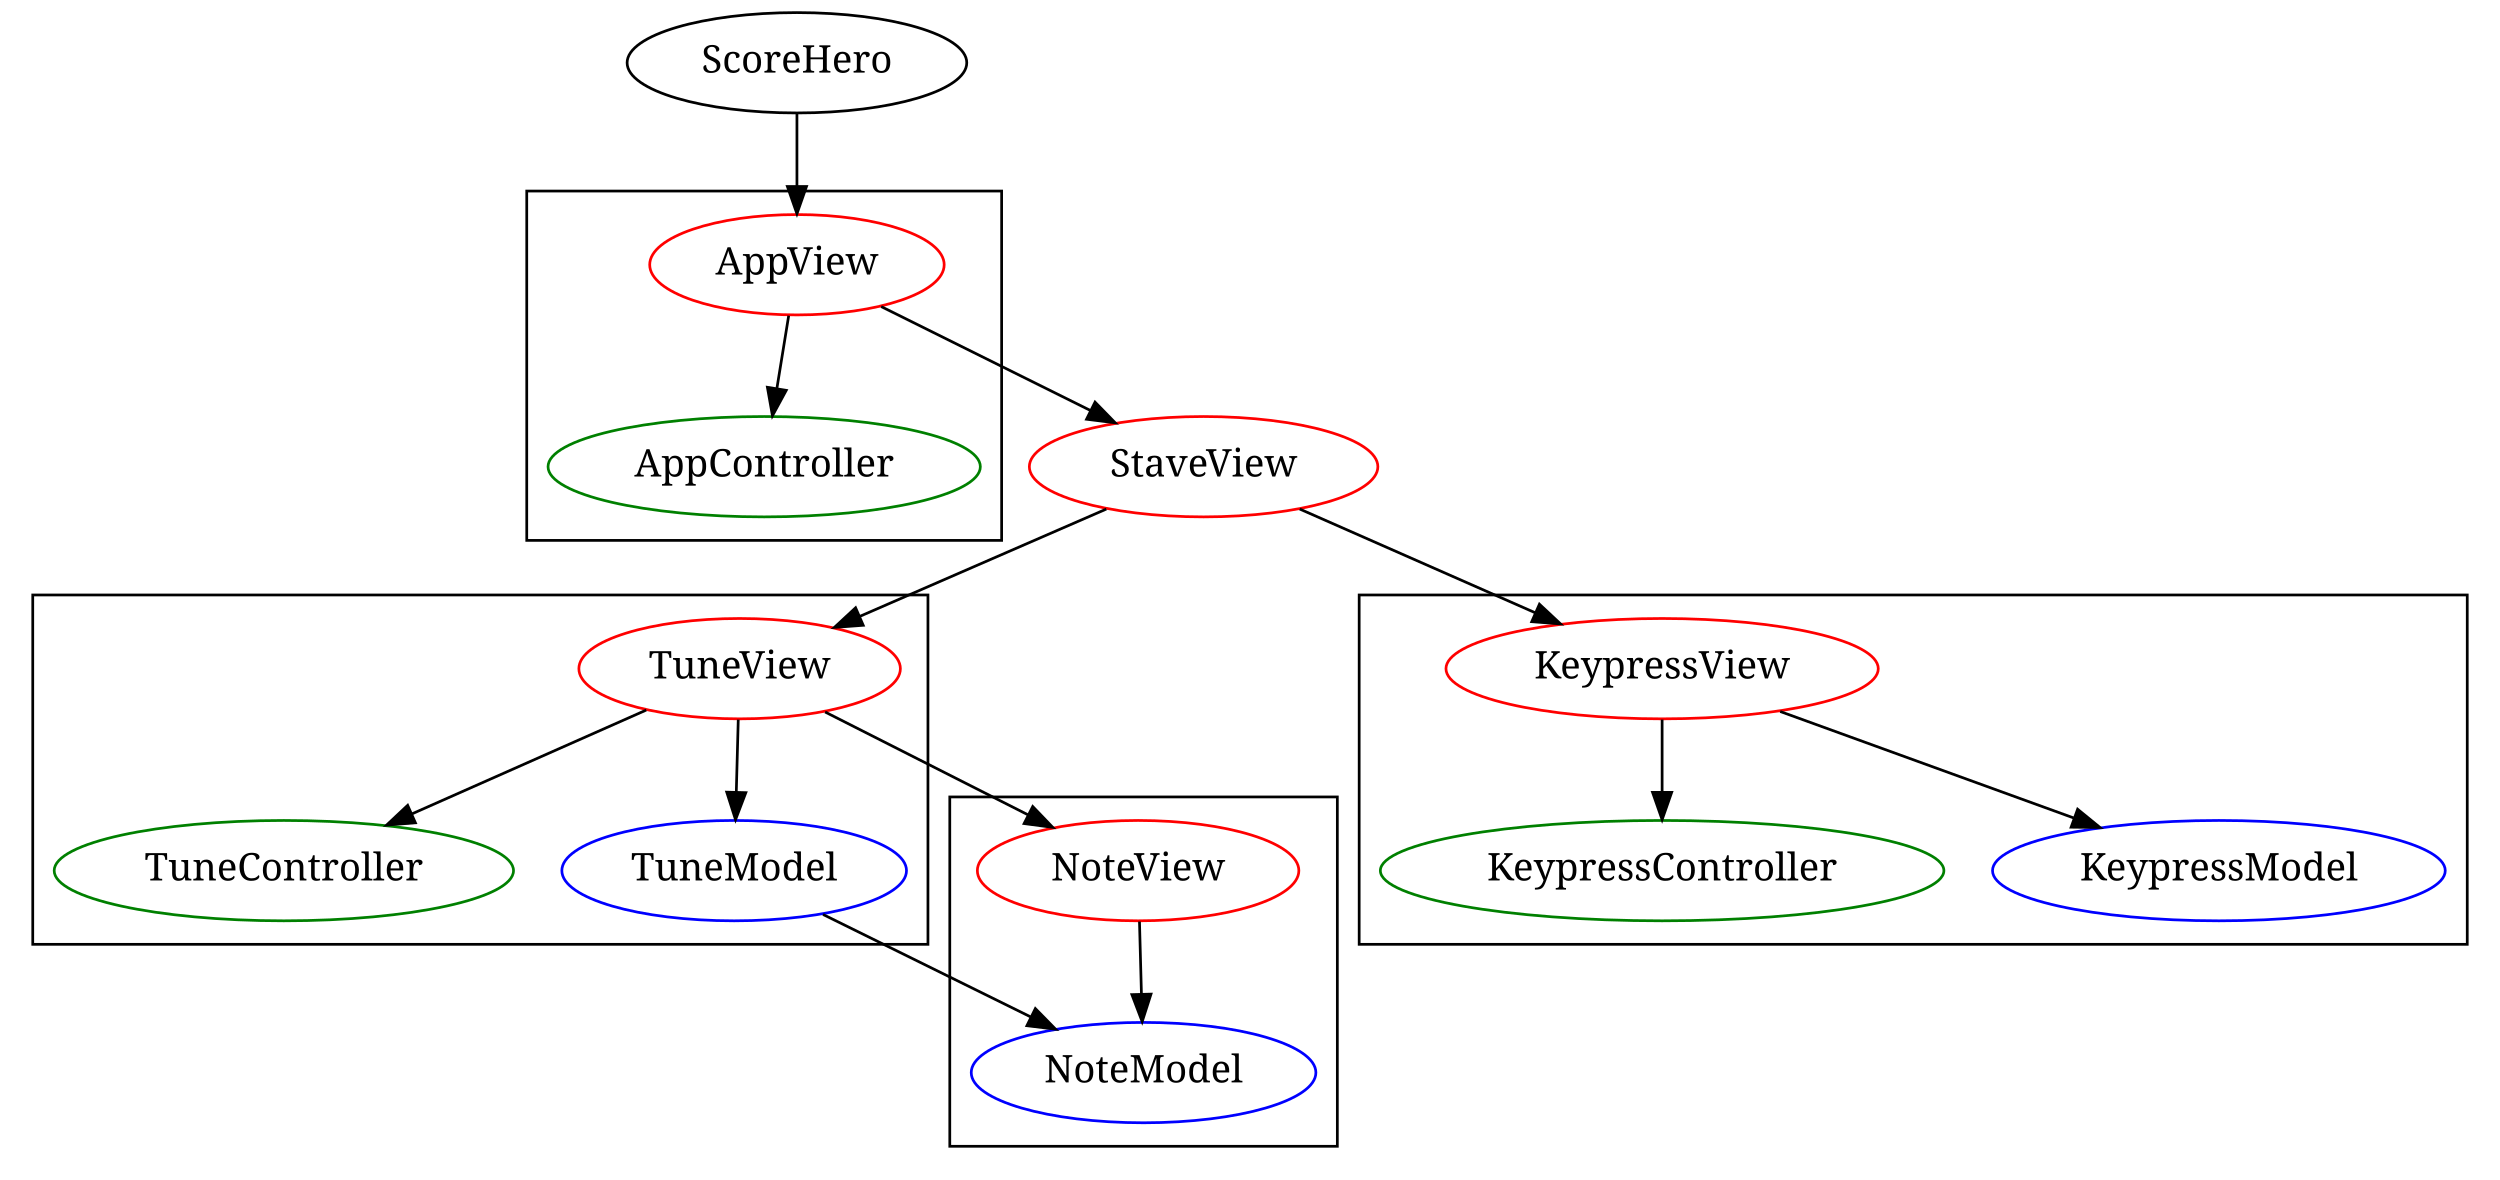
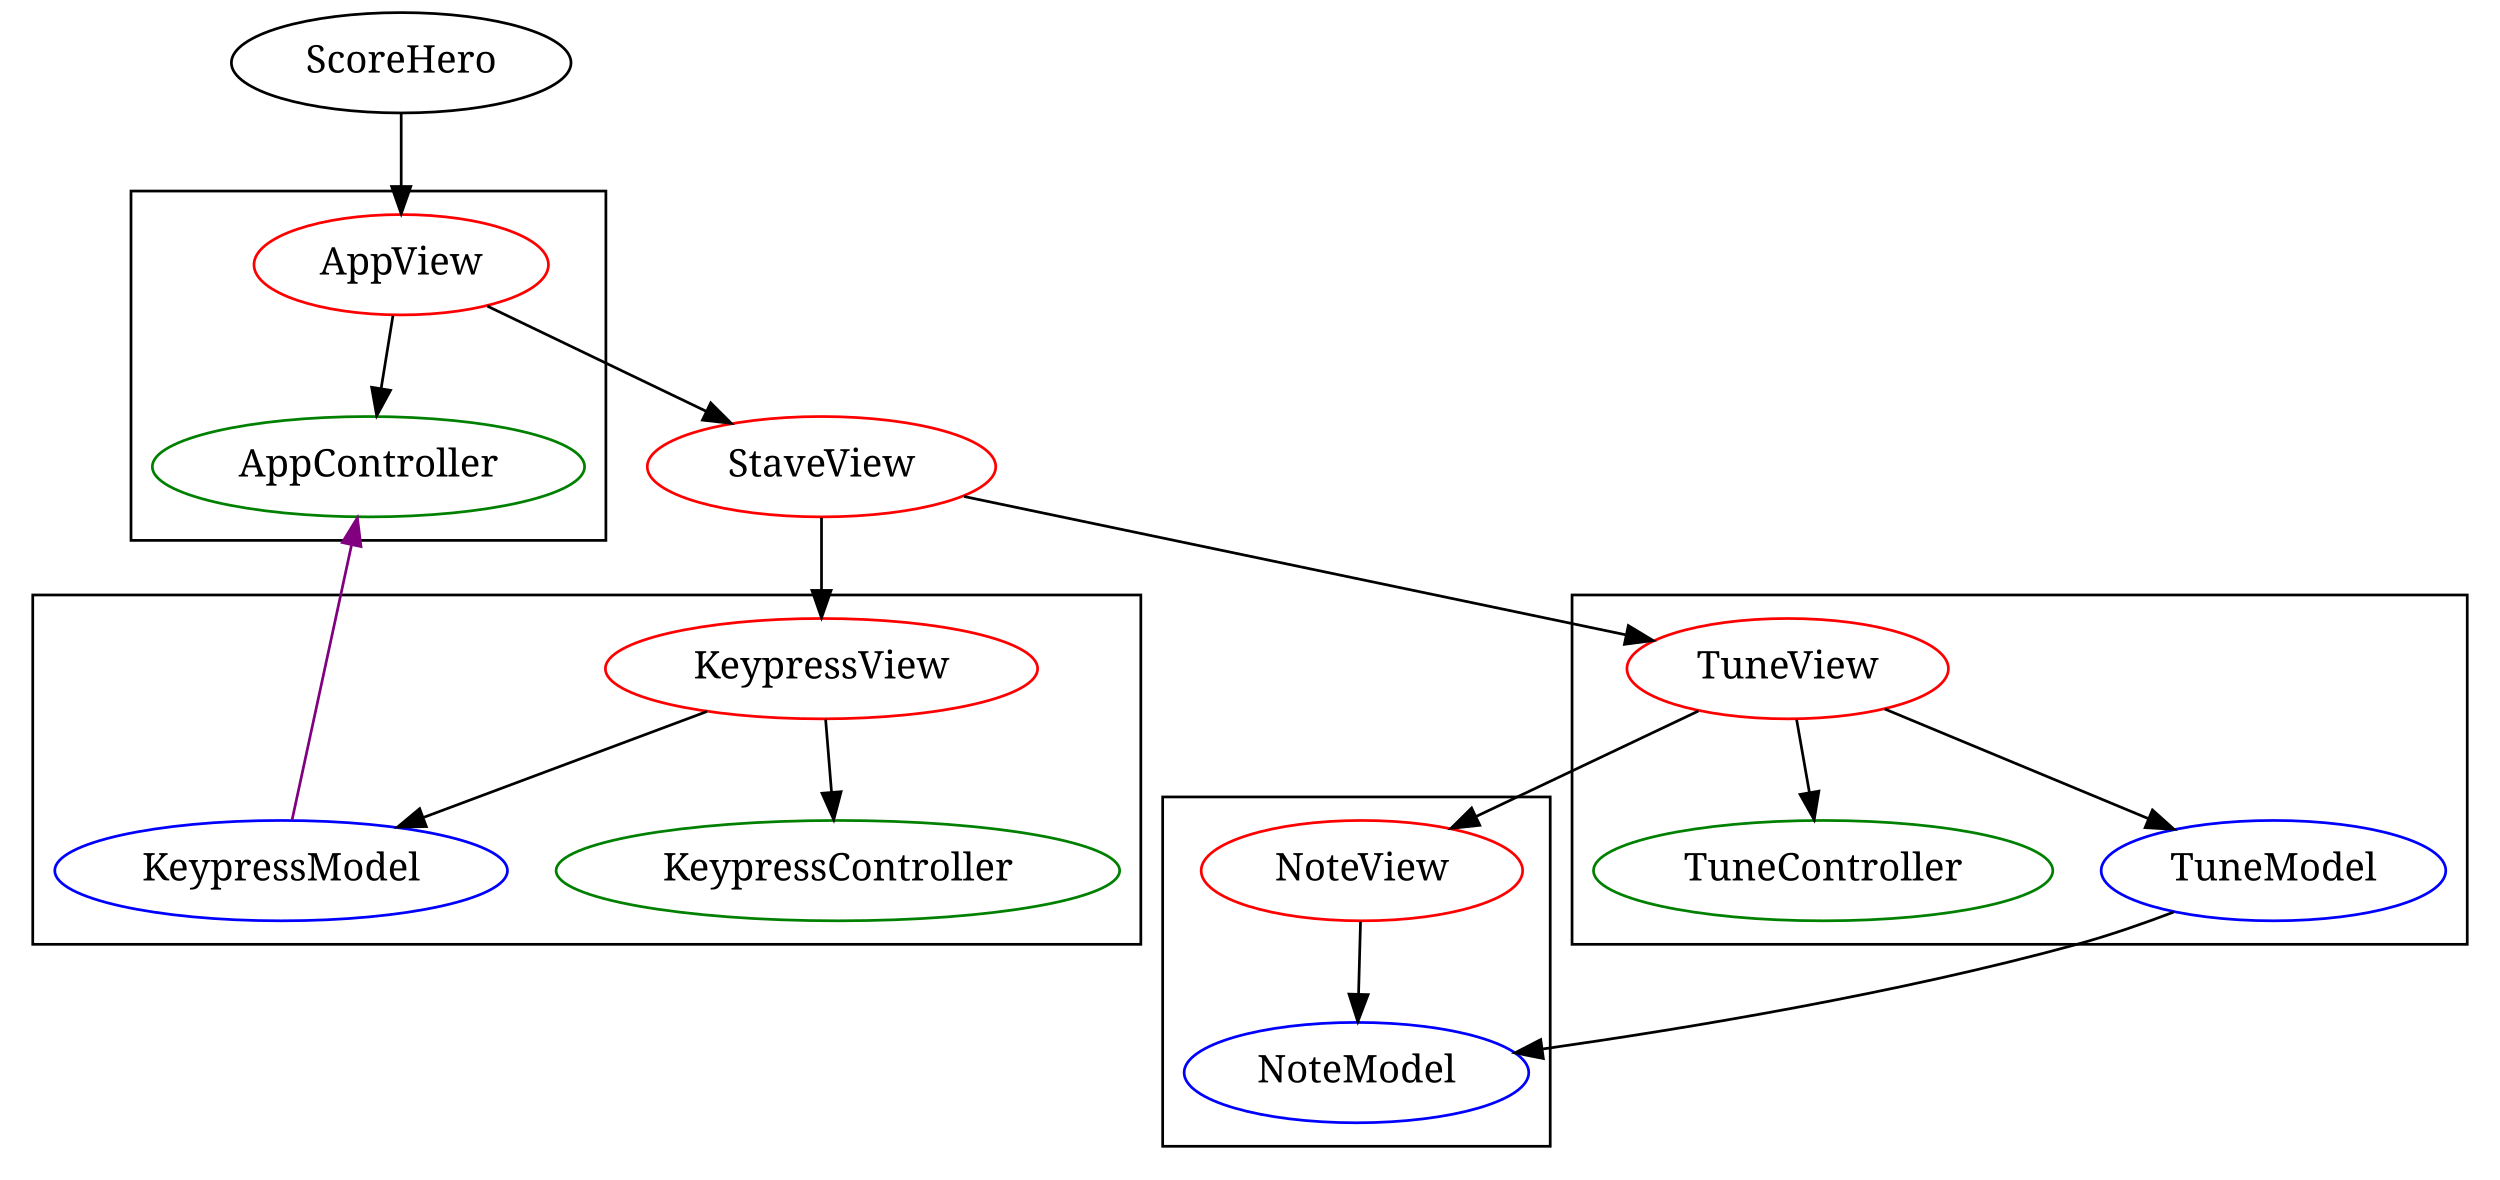
<svg xmlns="http://www.w3.org/2000/svg" width="916pt" height="432pt" viewBox="0.00 0.00 916.00 432.00">
  <g id="graph1" class="graph" transform="scale(1 1) rotate(0) translate(4 428)">
    <polygon fill="white" stroke="white" points="-4,5 -4,-428 913,-428 913,5 -4,5" />
    <g id="graph8" class="cluster">
-       <polygon fill="none" stroke="black" points="189,-230 189,-358 363,-358 363,-230 189,-230" />
+       <polygon fill="none" stroke="black" points="44,-230 44,-358 218,-358 218,-230 44,-230" />
    </g>
    <g id="graph10" class="cluster">
-       <polygon fill="none" stroke="black" points="494,-82 494,-210 900,-210 900,-82 494,-82" />
+       <polygon fill="none" stroke="black" points="8,-82 8,-210 414,-210 414,-82 8,-82" />
    </g>
    <g id="graph12" class="cluster">
-       <polygon fill="none" stroke="black" points="8,-82 8,-210 336,-210 336,-82 8,-82" />
+       <polygon fill="none" stroke="black" points="572,-82 572,-210 900,-210 900,-82 572,-82" />
    </g>
    <g id="graph14" class="cluster">
-       <polygon fill="none" stroke="black" points="344,-8 344,-136 486,-136 486,-8 344,-8" />
+       <polygon fill="none" stroke="black" points="422,-8 422,-136 564,-136 564,-8 422,-8" />
    </g>
    <g id="node3" class="node">
-       <ellipse fill="none" stroke="red" cx="288" cy="-331" rx="53.948" ry="18.385" />
-       <text text-anchor="middle" x="288" y="-327.4" font-family="Times Roman,serif" font-size="14.00">AppView</text>
+       <ellipse fill="none" stroke="red" cx="143" cy="-331" rx="53.948" ry="18.385" />
+       <text text-anchor="middle" x="143" y="-327.4" font-family="Times Roman,serif" font-size="14.00">AppView</text>
    </g>
    <g id="node4" class="node">
-       <ellipse fill="none" stroke="red" cx="437" cy="-257" rx="63.848" ry="18.385" />
-       <text text-anchor="middle" x="437" y="-253.4" font-family="Times Roman,serif" font-size="14.00">StaveView</text>
+       <ellipse fill="none" stroke="red" cx="297" cy="-257" rx="63.848" ry="18.385" />
+       <text text-anchor="middle" x="297" y="-253.4" font-family="Times Roman,serif" font-size="14.00">StaveView</text>
    </g>
    <g id="edge31" class="edge">
-       <path fill="none" stroke="black" d="M318.873,-315.667C341.095,-304.631 371.312,-289.624 395.622,-277.55" />
-       <polygon fill="black" stroke="black" points="397.221,-280.664 404.62,-273.081 394.107,-274.395 397.221,-280.664" />
+       <path fill="none" stroke="black" d="M174.536,-315.846C197.734,-304.699 229.51,-289.43 254.881,-277.239" />
+       <polygon fill="black" stroke="black" points="256.412,-280.386 263.91,-272.9 253.381,-274.077 256.412,-280.386" />
    </g>
    <g id="node10" class="node">
-       <ellipse fill="none" stroke="green" cx="276" cy="-257" rx="79.196" ry="18.385" />
-       <text text-anchor="middle" x="276" y="-253.4" font-family="Times Roman,serif" font-size="14.00">AppController</text>
+       <ellipse fill="none" stroke="green" cx="131" cy="-257" rx="79.196" ry="18.385" />
+       <text text-anchor="middle" x="131" y="-253.4" font-family="Times Roman,serif" font-size="14.00">AppController</text>
    </g>
    <g id="edge10" class="edge">
-       <path fill="none" stroke="black" d="M284.972,-312.327C283.664,-304.264 282.105,-294.648 280.656,-285.711" />
-       <polygon fill="black" stroke="black" points="284.083,-284.978 279.027,-275.667 277.173,-286.099 284.083,-284.978" />
+       <path fill="none" stroke="black" d="M139.972,-312.327C138.664,-304.264 137.105,-294.648 135.656,-285.711" />
+       <polygon fill="black" stroke="black" points="139.083,-284.978 134.027,-275.667 132.173,-286.099 139.083,-284.978" />
    </g>
    <g id="node5" class="node">
-       <ellipse fill="none" stroke="red" cx="267" cy="-183" rx="58.898" ry="18.385" />
-       <text text-anchor="middle" x="267" y="-179.4" font-family="Times Roman,serif" font-size="14.00">TuneView</text>
+       <ellipse fill="none" stroke="red" cx="651" cy="-183" rx="58.898" ry="18.385" />
+       <text text-anchor="middle" x="651" y="-179.4" font-family="Times Roman,serif" font-size="14.00">TuneView</text>
    </g>
    <g id="edge33" class="edge">
-       <path fill="none" stroke="black" d="M401.362,-241.487C375.033,-230.026 339.033,-214.355 310.923,-202.12" />
-       <polygon fill="black" stroke="black" points="312.284,-198.895 301.718,-198.113 309.49,-205.313 312.284,-198.895" />
+       <path fill="none" stroke="black" d="M349.234,-246.081C413.902,-232.563 523.777,-209.595 591.594,-195.418" />
+       <polygon fill="black" stroke="black" points="592.621,-198.779 601.693,-193.307 591.189,-191.927 592.621,-198.779" />
    </g>
    <g id="node6" class="node">
-       <ellipse fill="none" stroke="red" cx="605" cy="-183" rx="79.196" ry="18.385" />
-       <text text-anchor="middle" x="605" y="-179.4" font-family="Times Roman,serif" font-size="14.00">KeypressView</text>
+       <ellipse fill="none" stroke="red" cx="297" cy="-183" rx="79.196" ry="18.385" />
+       <text text-anchor="middle" x="297" y="-179.4" font-family="Times Roman,serif" font-size="14.00">KeypressView</text>
    </g>
    <g id="edge35" class="edge">
-       <path fill="none" stroke="black" d="M472.218,-241.487C497.264,-230.455 531.165,-215.523 558.443,-203.507" />
-       <polygon fill="black" stroke="black" points="560.049,-206.624 567.789,-199.39 557.227,-200.218 560.049,-206.624" />
+       <path fill="none" stroke="black" d="M297,-238.327C297,-230.264 297,-220.648 297,-211.711" />
+       <polygon fill="black" stroke="black" points="300.5,-211.667 297,-201.667 293.5,-211.667 300.5,-211.667" />
    </g>
    <g id="node7" class="node">
-       <ellipse fill="none" stroke="red" cx="413" cy="-109" rx="58.898" ry="18.385" />
-       <text text-anchor="middle" x="413" y="-105.4" font-family="Times Roman,serif" font-size="14.00">NoteView</text>
+       <ellipse fill="none" stroke="red" cx="495" cy="-109" rx="58.898" ry="18.385" />
+       <text text-anchor="middle" x="495" y="-105.4" font-family="Times Roman,serif" font-size="14.00">NoteView</text>
    </g>
    <g id="edge39" class="edge">
-       <path fill="none" stroke="black" d="M298.321,-167.125C320.068,-156.103 349.236,-141.319 372.713,-129.419" />
-       <polygon fill="black" stroke="black" points="374.394,-132.491 381.731,-124.849 371.229,-126.248 374.394,-132.491" />
+       <path fill="none" stroke="black" d="M618.297,-167.487C594.585,-156.239 562.325,-140.936 536.751,-128.805" />
+       <polygon fill="black" stroke="black" points="538.195,-125.616 527.66,-124.492 535.195,-131.941 538.195,-125.616" />
    </g>
    <g id="node12" class="node">
-       <ellipse fill="none" stroke="green" cx="100" cy="-109" rx="84.146" ry="18.385" />
-       <text text-anchor="middle" x="100" y="-105.4" font-family="Times Roman,serif" font-size="14.00">TuneController</text>
+       <ellipse fill="none" stroke="green" cx="664" cy="-109" rx="84.146" ry="18.385" />
+       <text text-anchor="middle" x="664" y="-105.4" font-family="Times Roman,serif" font-size="14.00">TuneController</text>
    </g>
    <g id="edge22" class="edge">
-       <path fill="none" stroke="black" d="M232.802,-167.846C208.047,-156.877 174.285,-141.917 146.999,-129.826" />
-       <polygon fill="black" stroke="black" points="148.203,-126.531 137.642,-125.68 145.367,-132.931 148.203,-126.531" />
+       <path fill="none" stroke="black" d="M654.28,-164.327C655.697,-156.264 657.386,-146.648 658.956,-137.711" />
+       <polygon fill="black" stroke="black" points="662.437,-138.122 660.721,-127.667 655.543,-136.911 662.437,-138.122" />
    </g>
    <g id="node17" class="node">
-       <ellipse fill="none" stroke="blue" cx="265" cy="-109" rx="63.139" ry="18.385" />
-       <text text-anchor="middle" x="265" y="-105.4" font-family="Times Roman,serif" font-size="14.00">TuneModel</text>
+       <ellipse fill="none" stroke="blue" cx="829" cy="-109" rx="63.139" ry="18.385" />
+       <text text-anchor="middle" x="829" y="-105.4" font-family="Times Roman,serif" font-size="14.00">TuneModel</text>
    </g>
    <g id="edge20" class="edge">
-       <path fill="none" stroke="black" d="M266.495,-164.327C266.277,-156.264 266.018,-146.648 265.776,-137.711" />
-       <polygon fill="black" stroke="black" points="269.274,-137.569 265.505,-127.667 262.276,-137.758 269.274,-137.569" />
+       <path fill="none" stroke="black" d="M686.593,-168.203C714.332,-156.671 753.054,-140.573 783.12,-128.074" />
+       <polygon fill="black" stroke="black" points="784.662,-131.223 792.552,-124.153 781.975,-124.76 784.662,-131.223" />
    </g>
    <g id="node11" class="node">
-       <ellipse fill="none" stroke="green" cx="605" cy="-109" rx="103.238" ry="18.385" />
-       <text text-anchor="middle" x="605" y="-105.4" font-family="Times Roman,serif" font-size="14.00">KeypressController</text>
+       <ellipse fill="none" stroke="green" cx="303" cy="-109" rx="103.238" ry="18.385" />
+       <text text-anchor="middle" x="303" y="-105.4" font-family="Times Roman,serif" font-size="14.00">KeypressController</text>
    </g>
    <g id="edge16" class="edge">
-       <path fill="none" stroke="black" d="M605,-164.327C605,-156.264 605,-146.648 605,-137.711" />
-       <polygon fill="black" stroke="black" points="608.5,-137.667 605,-127.667 601.5,-137.667 608.5,-137.667" />
+       <path fill="none" stroke="black" d="M298.514,-164.327C299.168,-156.264 299.947,-146.648 300.672,-137.711" />
+       <polygon fill="black" stroke="black" points="304.167,-137.918 301.486,-127.667 297.19,-137.352 304.167,-137.918" />
    </g>
    <g id="node16" class="node">
-       <ellipse fill="none" stroke="blue" cx="809" cy="-109" rx="82.939" ry="18.385" />
-       <text text-anchor="middle" x="809" y="-105.4" font-family="Times Roman,serif" font-size="14.00">KeypressModel</text>
+       <ellipse fill="none" stroke="blue" cx="99" cy="-109" rx="82.939" ry="18.385" />
+       <text text-anchor="middle" x="99" y="-105.4" font-family="Times Roman,serif" font-size="14.00">KeypressModel</text>
    </g>
    <g id="edge14" class="edge">
-       <path fill="none" stroke="black" d="M648.263,-167.307C679.666,-155.915 722.336,-140.437 755.82,-128.291" />
-       <polygon fill="black" stroke="black" points="757.241,-131.499 765.448,-124.798 754.854,-124.918 757.241,-131.499" />
+       <path fill="none" stroke="black" d="M255.009,-167.307C224.764,-156.003 183.75,-140.674 151.365,-128.571" />
+       <polygon fill="black" stroke="black" points="152.205,-125.148 141.613,-124.926 149.755,-131.705 152.205,-125.148" />
    </g>
    <g id="node15" class="node">
-       <ellipse fill="none" stroke="blue" cx="415" cy="-35" rx="63.139" ry="18.385" />
-       <text text-anchor="middle" x="415" y="-31.4" font-family="Times Roman,serif" font-size="14.00">NoteModel</text>
+       <ellipse fill="none" stroke="blue" cx="493" cy="-35" rx="63.139" ry="18.385" />
+       <text text-anchor="middle" x="493" y="-31.4" font-family="Times Roman,serif" font-size="14.00">NoteModel</text>
    </g>
    <g id="edge26" class="edge">
-       <path fill="none" stroke="black" d="M413.505,-90.327C413.723,-82.264 413.982,-72.648 414.224,-63.712" />
-       <polygon fill="black" stroke="black" points="417.724,-63.758 414.495,-53.667 410.726,-63.569 417.724,-63.758" />
+       <path fill="none" stroke="black" d="M494.495,-90.327C494.277,-82.264 494.018,-72.648 493.776,-63.712" />
+       <polygon fill="black" stroke="black" points="497.274,-63.569 493.505,-53.667 490.276,-63.758 497.274,-63.569" />
+     </g>
+     <g id="edge43" class="edge">
+       <path fill="none" stroke="purple" d="M103.02,-127.592C108.509,-152.977 118.399,-198.718 124.83,-228.462" />
+       <polygon fill="purple" stroke="purple" points="121.413,-229.221 126.947,-238.256 128.255,-227.742 121.413,-229.221" />
    </g>
    <g id="edge37" class="edge">
-       <path fill="none" stroke="black" d="M297.548,-92.943C319.835,-81.948 349.581,-67.273 373.56,-55.444" />
-       <polygon fill="black" stroke="black" points="375.354,-58.461 382.774,-50.898 372.257,-52.184 375.354,-58.461" />
+       <path fill="none" stroke="black" d="M792.427,-93.811C781.201,-89.551 768.717,-85.211 757,-82 691.515,-64.054 614.956,-51.301 561.197,-43.649" />
+       <polygon fill="black" stroke="black" points="561.485,-40.155 551.096,-42.233 560.513,-47.087 561.485,-40.155" />
    </g>
    <g id="node33" class="node">
-       <ellipse fill="none" stroke="black" cx="288" cy="-405" rx="62.225" ry="18.385" />
-       <text text-anchor="middle" x="288" y="-401.4" font-family="Times Roman,serif" font-size="14.00">ScoreHero</text>
+       <ellipse fill="none" stroke="black" cx="143" cy="-405" rx="62.225" ry="18.385" />
+       <text text-anchor="middle" x="143" y="-401.4" font-family="Times Roman,serif" font-size="14.00">ScoreHero</text>
    </g>
    <g id="edge29" class="edge">
-       <path fill="none" stroke="black" d="M288,-386.327C288,-378.264 288,-368.648 288,-359.711" />
-       <polygon fill="black" stroke="black" points="291.5,-359.667 288,-349.667 284.5,-359.667 291.5,-359.667" />
+       <path fill="none" stroke="black" d="M143,-386.327C143,-378.264 143,-368.648 143,-359.711" />
+       <polygon fill="black" stroke="black" points="146.5,-359.667 143,-349.667 139.5,-359.667 146.5,-359.667" />
    </g>
  </g>
</svg>
